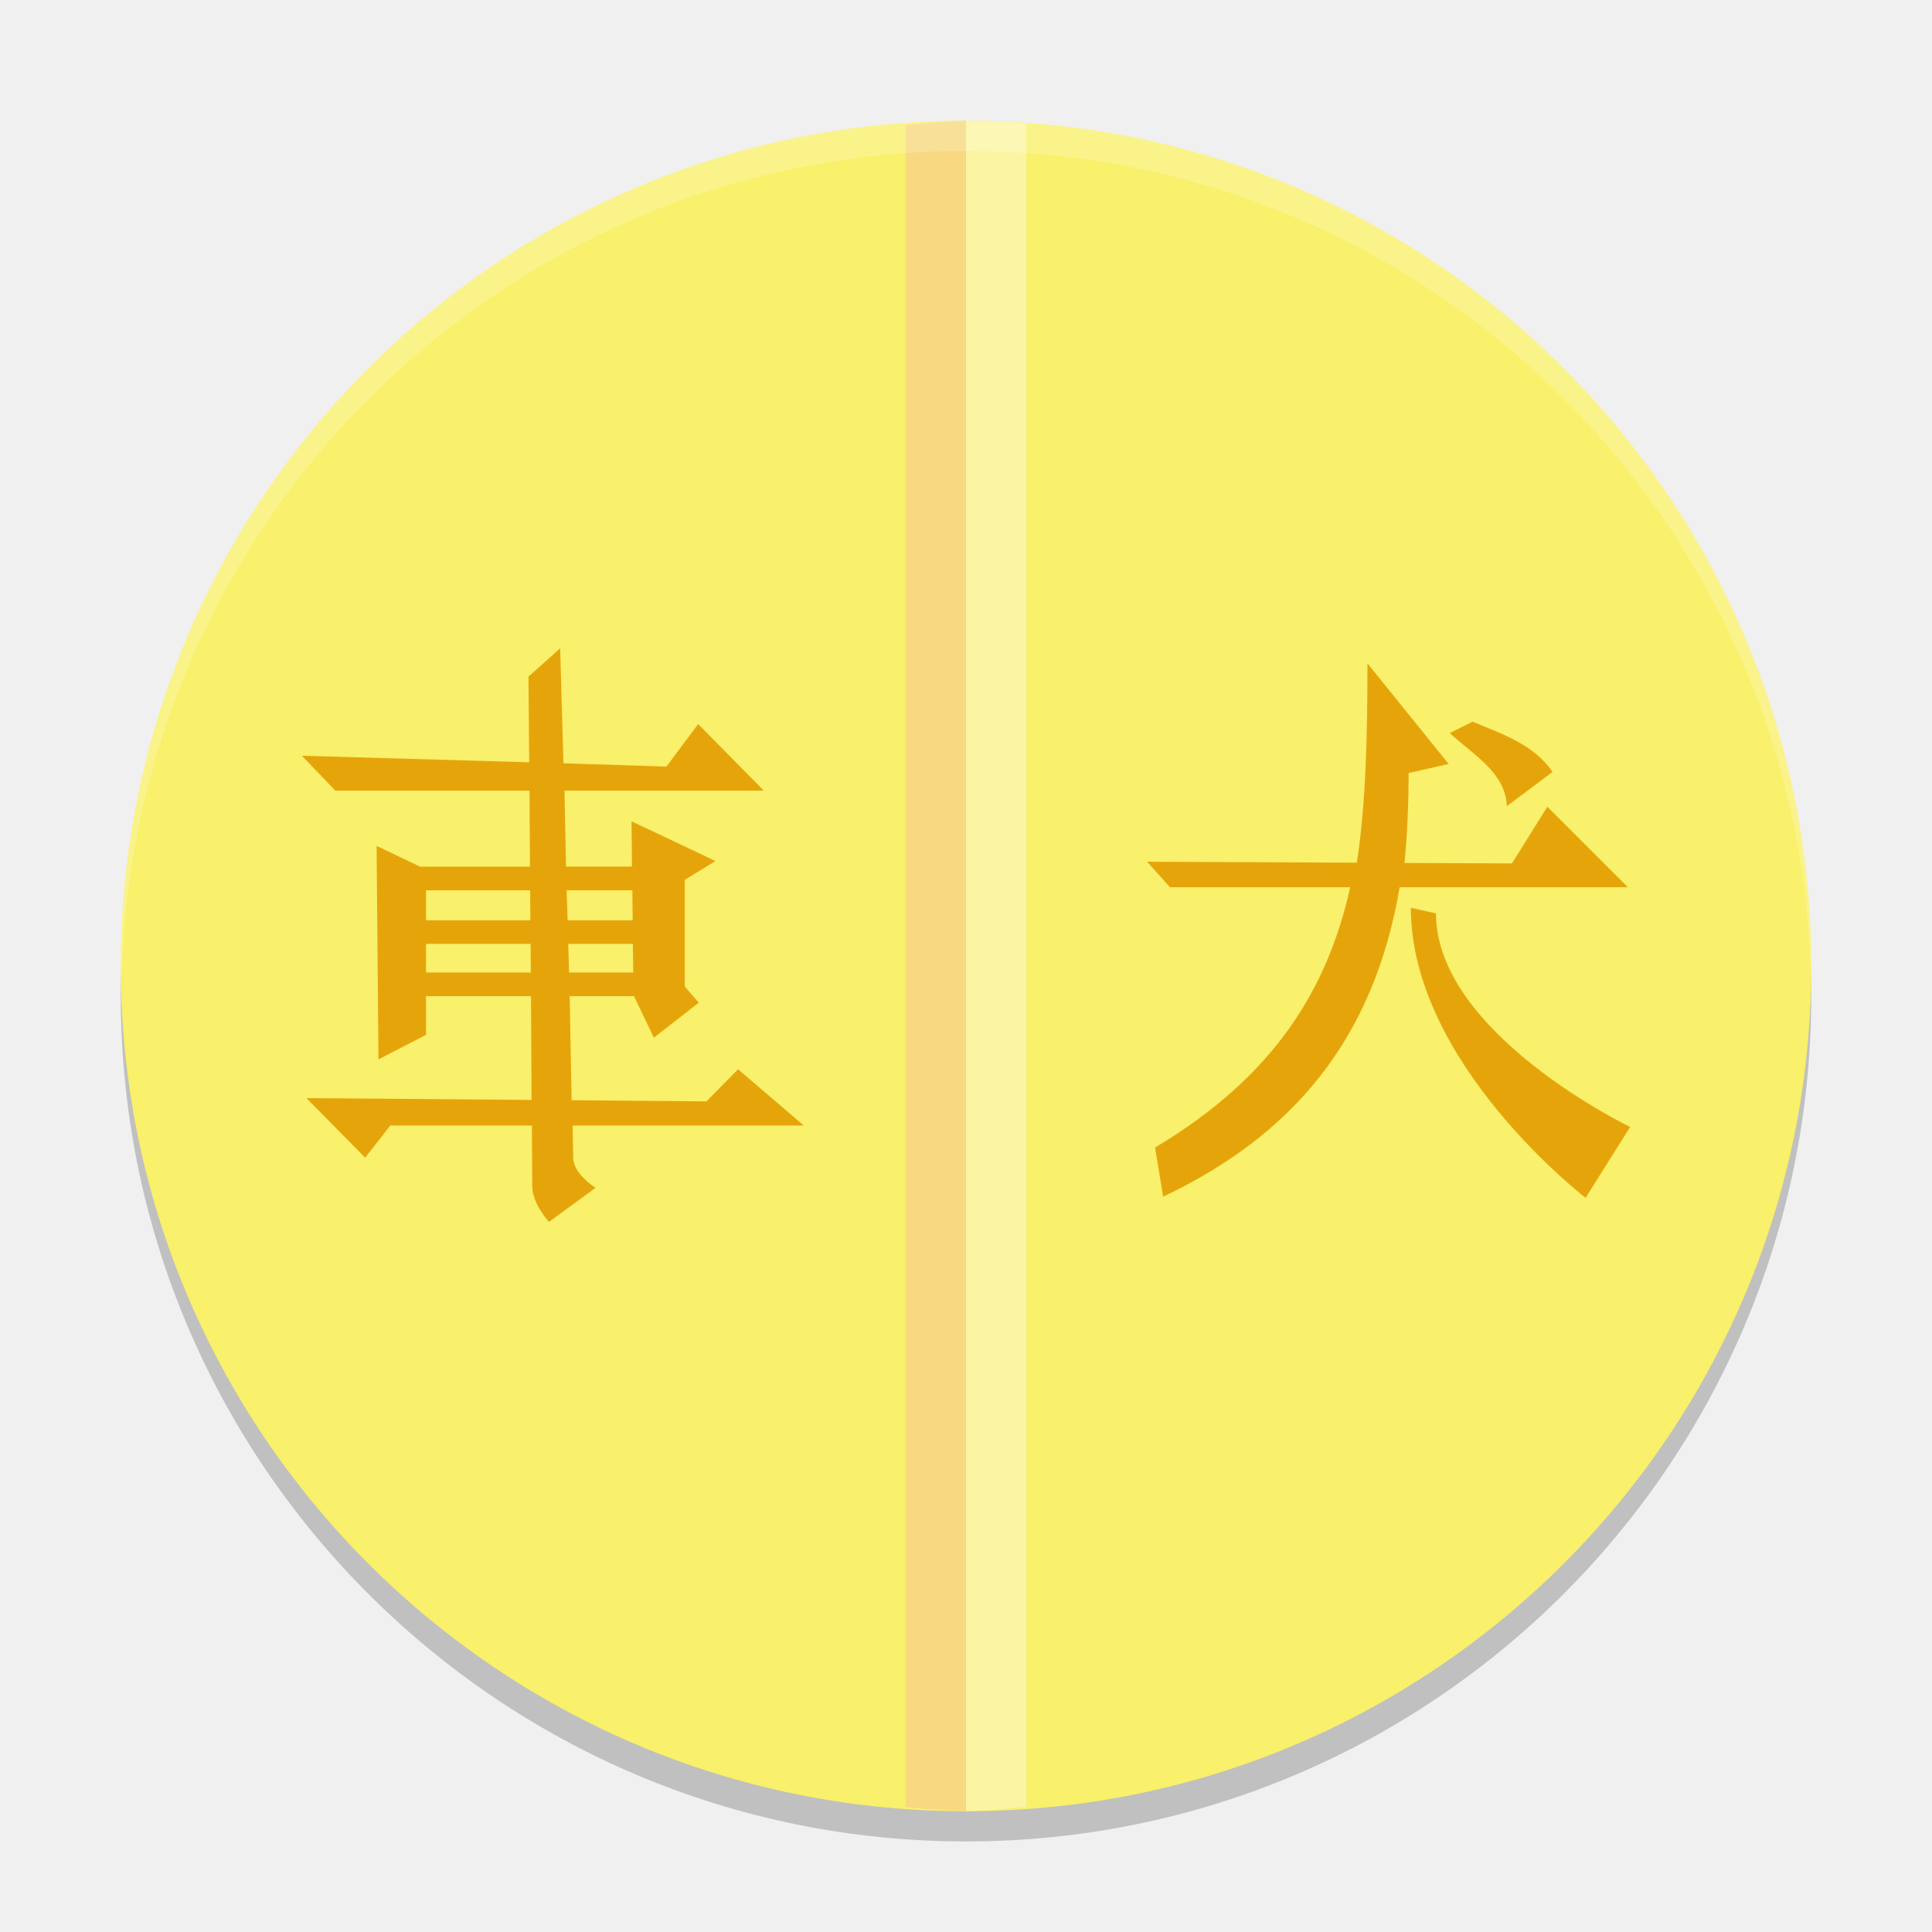
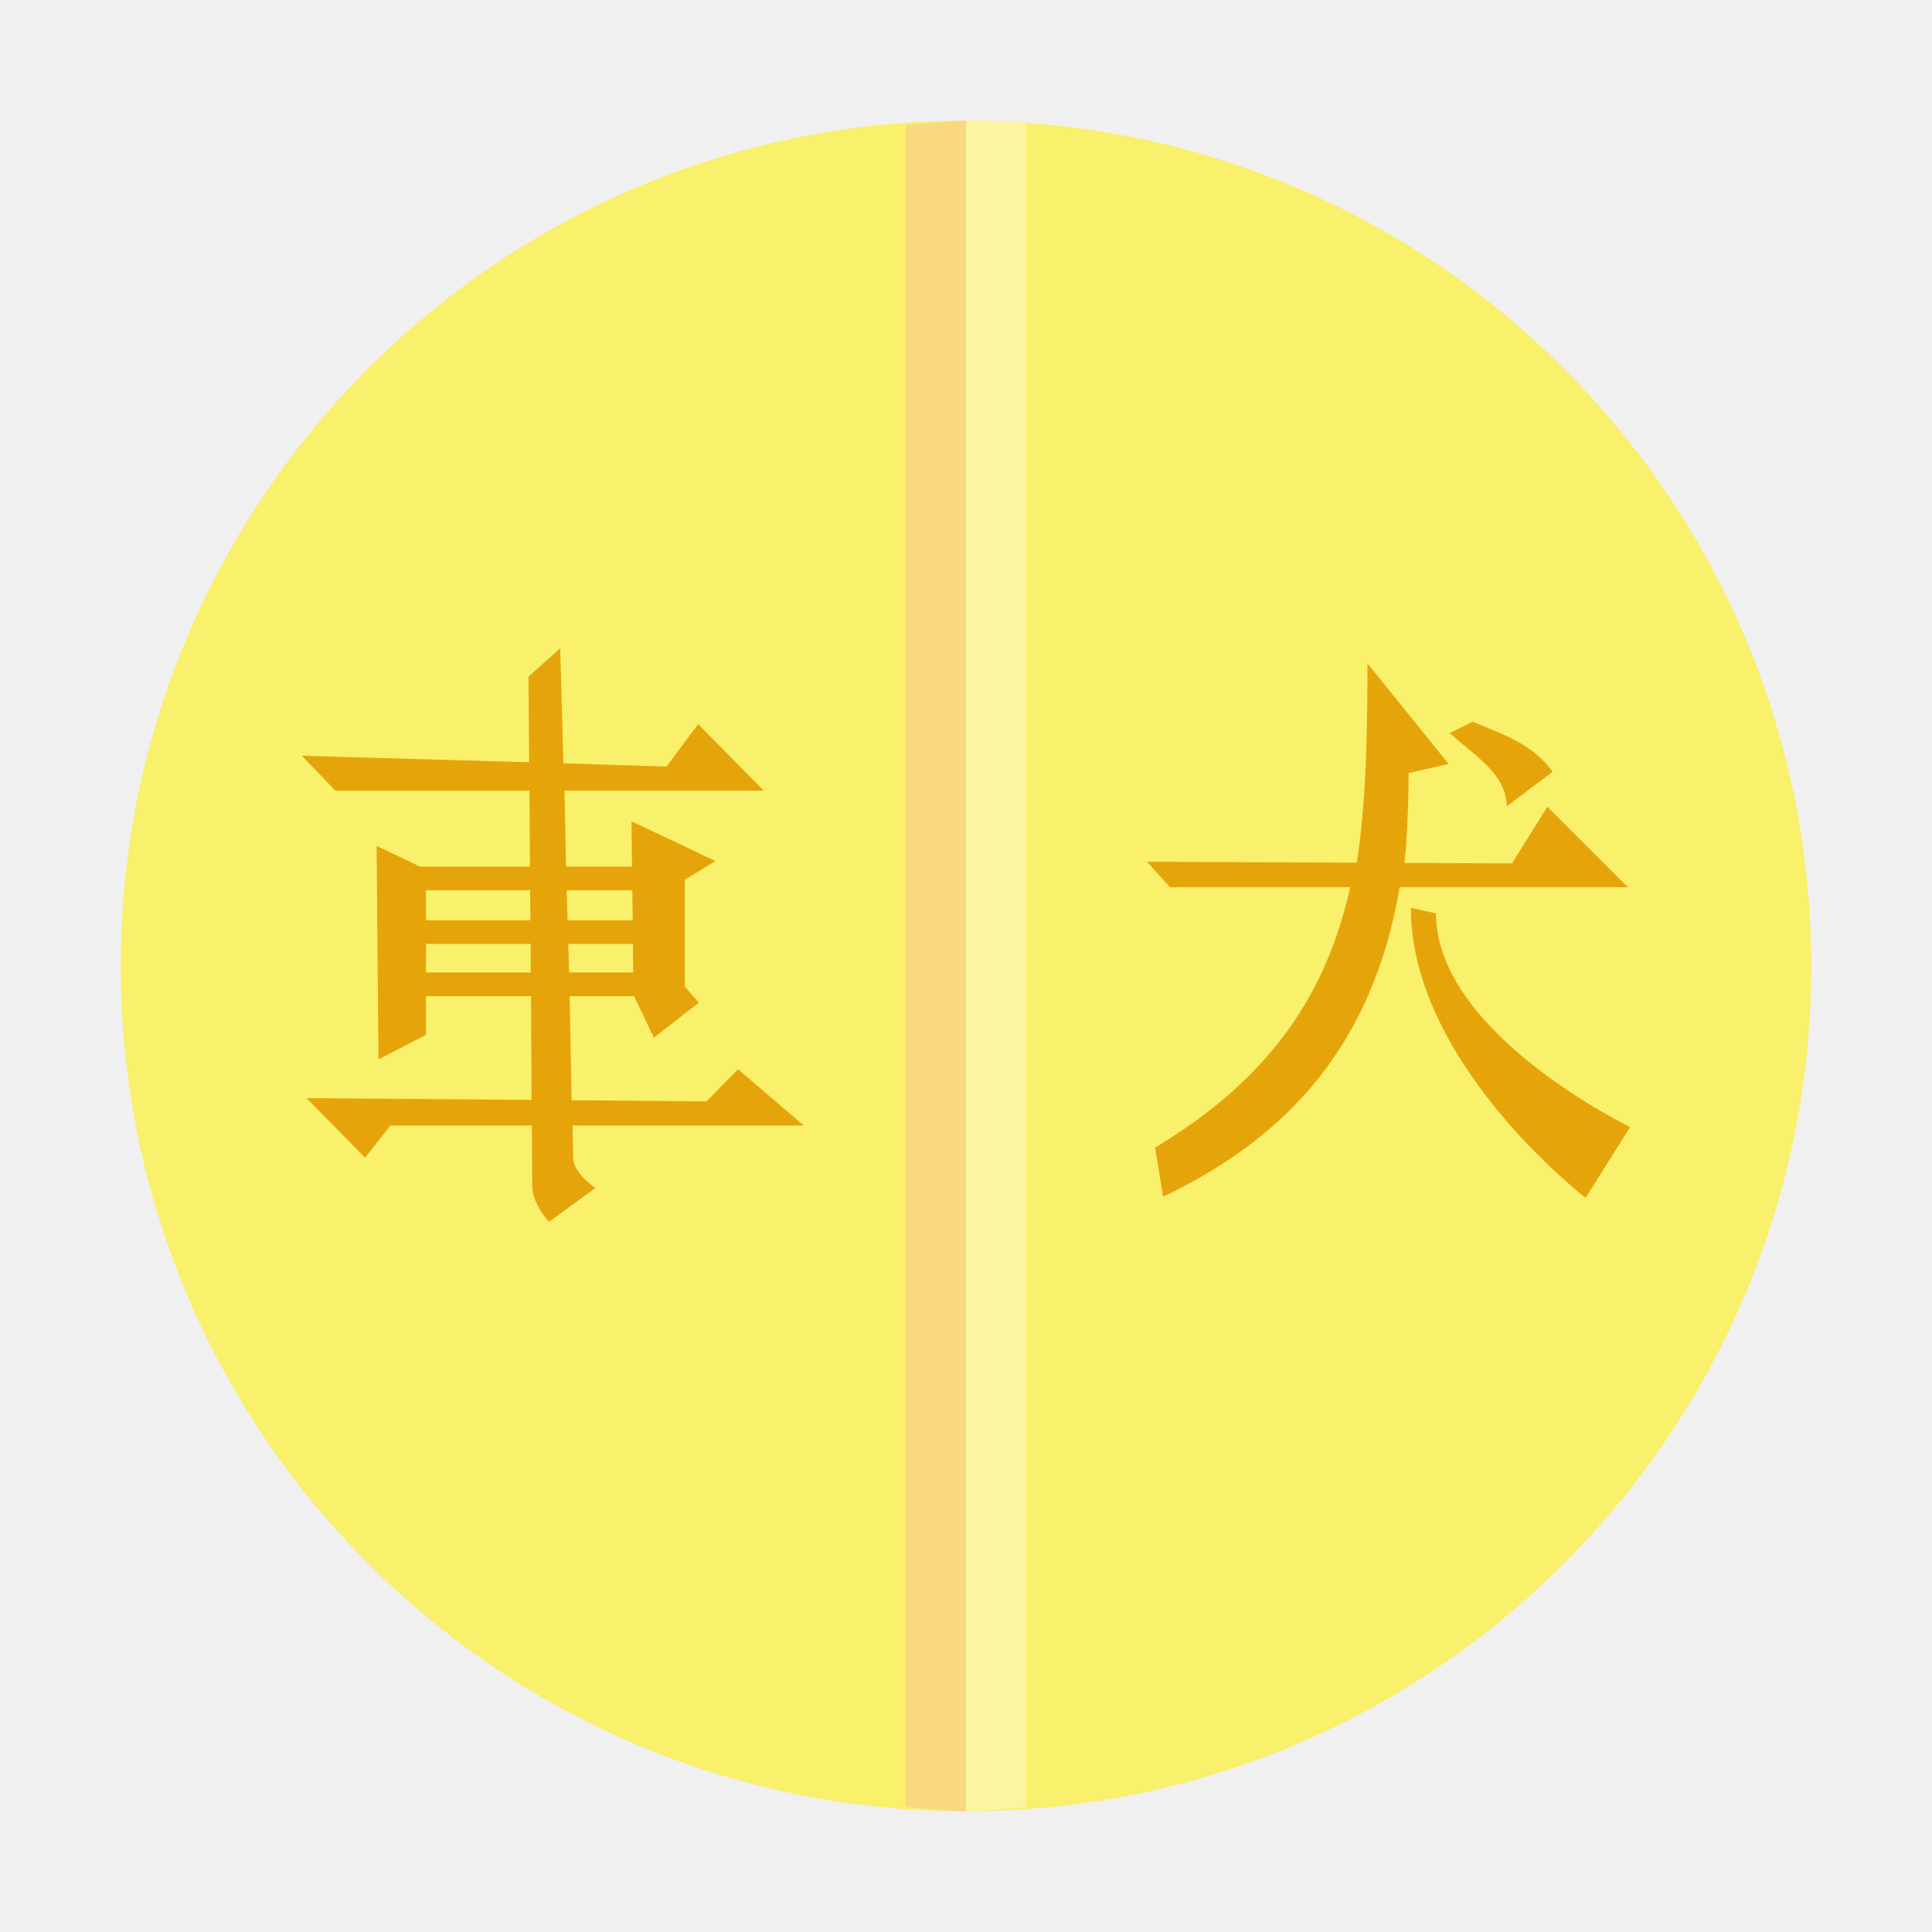
<svg xmlns="http://www.w3.org/2000/svg" width="64" height="64" version="1" id="svg16">
  <defs id="defs20" />
-   <circle style="opacity:0.2;stroke-width:1" cx="32" cy="33" r="28" id="circle2" />
  <circle style="opacity:1;fill:#f9f06b;fill-opacity:1" id="path2390" cx="32" cy="32" r="28" />
  <path style="fill:#e5a50a;fill-opacity:1;stroke-width:0.861" d="m 18.556,21.476 -1.05,0.939 0.024,2.837 L 10,25.035 11.111,26.192 h 6.429 l 0.016,2.517 H 13.914 l -1.438,-0.687 0.061,7.071 1.574,-0.812 V 32.999 h 3.479 l 0.019,3.437 -7.457,-0.059 1.944,1.972 0.833,-1.065 h 4.69 l 0.012,2.004 c 0,0.596 0.555,1.188 0.555,1.188 l 1.541,-1.127 c 0,0 -0.739,-0.464 -0.739,-1 l -0.019,-1.065 h 7.657 l -2.177,-1.863 -1.047,1.064 -4.467,-0.038 -0.064,-3.449 h 2.132 l 0.657,1.377 1.488,-1.16 -0.464,-0.532 v -3.537 l 1.017,-0.624 -2.78,-1.315 0.014,1.501 H 18.749 l -0.049,-2.517 h 6.601 l -2.174,-2.205 -1.05,1.408 -3.412,-0.108 z m -4.444,8.017 h 3.449 l 0.009,0.994 h -3.458 z m 4.658,0 h 2.177 l 0.012,0.994 H 18.803 Z m -4.658,1.775 h 3.465 l 0.007,0.947 h -3.472 z m 4.712,0 h 2.141 l 0.012,0.947 h -2.125 z" id="path10" />
  <path style="fill:#e5a50a;fill-opacity:1;stroke-width:0.816" d="m 45.299,21.976 c 0,2.229 -0.044,4.649 -0.353,6.601 L 38,28.546 l 0.757,0.845 h 5.971 c -0.749,3.341 -2.473,6.235 -6.464,8.623 l 0.266,1.627 c 4.254,-2.019 6.972,-5.169 7.835,-10.25 h 7.56 l -2.667,-2.667 -1.172,1.878 -3.562,-0.016 c 0.092,-0.835 0.138,-2.044 0.138,-2.978 l 1.326,-0.301 z m 3.48,1.931 -0.754,0.377 c 0.789,0.727 1.854,1.318 1.891,2.422 l 1.513,-1.136 c -0.608,-0.898 -1.652,-1.252 -2.65,-1.663 z m -2.042,6.165 c 0,5.161 5.788,9.607 5.788,9.607 L 54,37.333 c 0,0 -6.431,-3.1 -6.431,-7.074 z" id="path12" />
  <path id="rect859" style="opacity:1;fill:#f7d782;fill-opacity:0.949;stroke-width:0.965" d="M 32 4 A 28 28 0 0 0 30 4.143 L 30 59.857 A 28 28 0 0 0 32 60 L 32 4 z " />
  <path id="rect859-3" style="fill:#fbf5a1;fill-opacity:1;stroke-width:0.965" d="M 32 4 L 32 60 A 28 28 0 0 0 34 59.857 L 34 4.08 A 28 28 0 0 0 32 4 z " />
-   <path id="path866-6" style="opacity:0.2;fill:#ffffff;fill-opacity:1;stroke-width:0.873" d="M 32,4 A 28,28 0 0 0 4,32 28,28 0 0 0 4.035,32.5 28,28 0 0 1 32,5 28,28 0 0 1 59.982,32.252 28,28 0 0 0 60,32 a 28,28 0 0 0 -28,-28 z" />
</svg>
